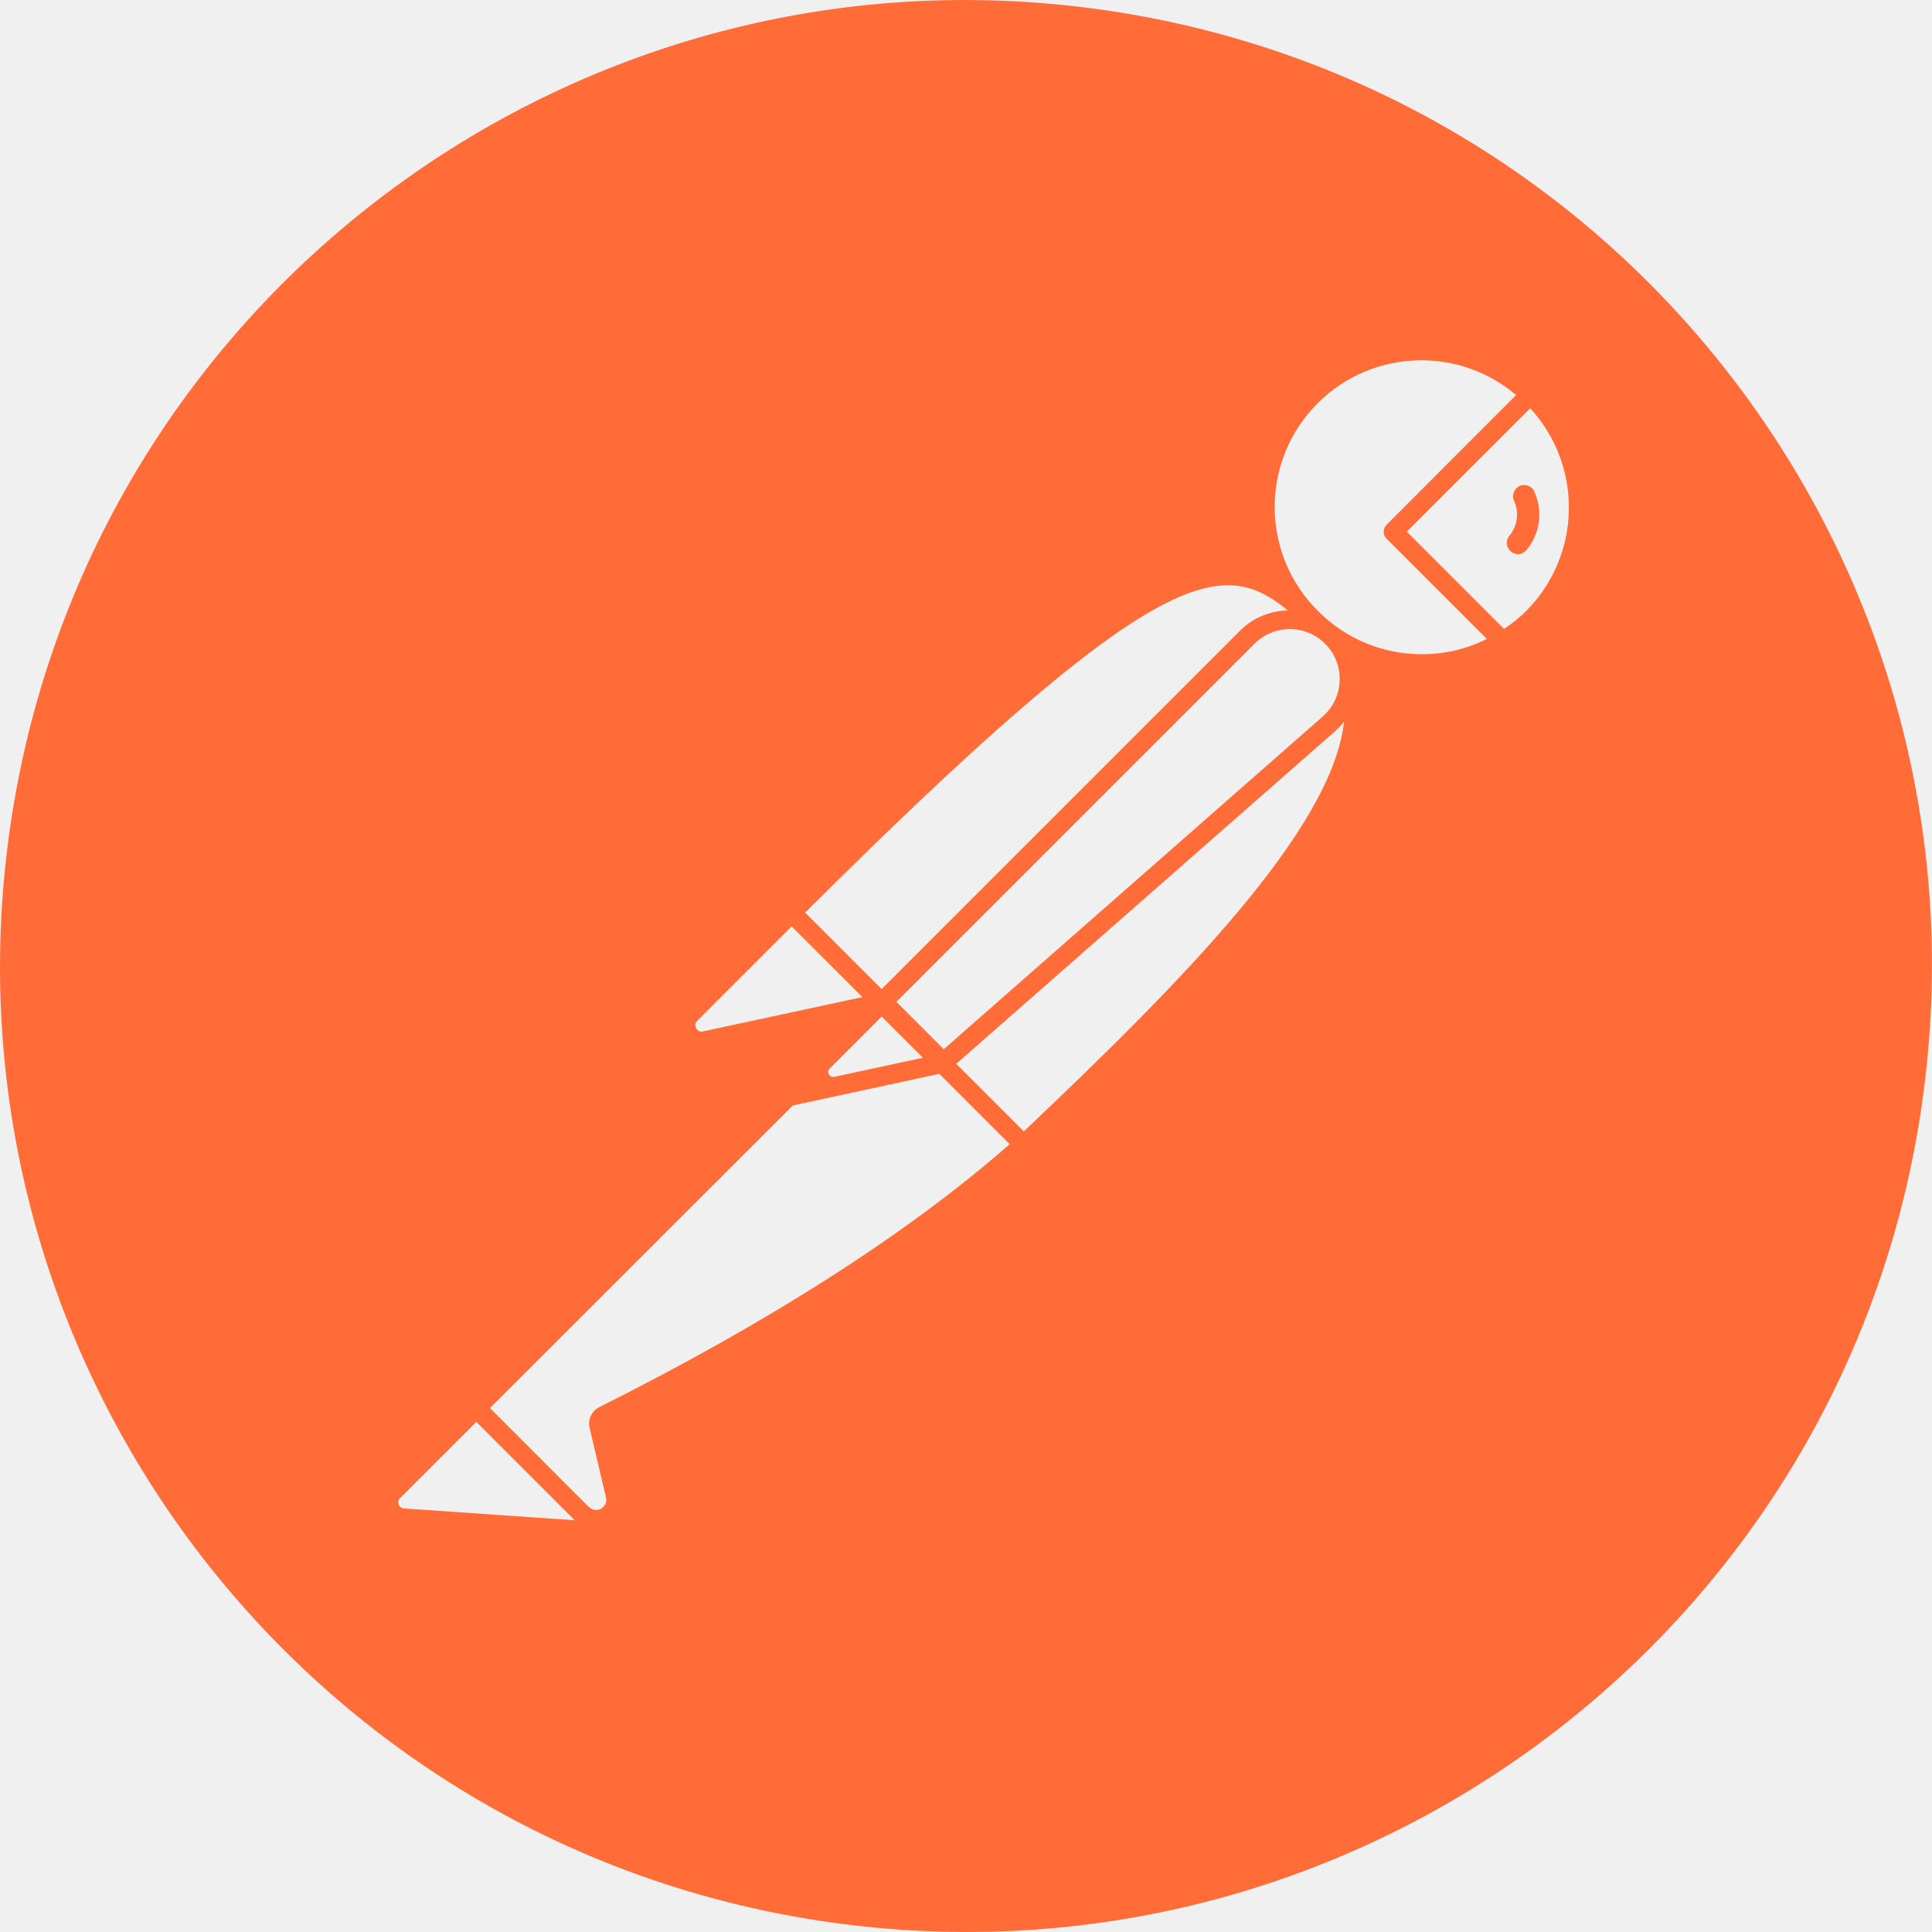
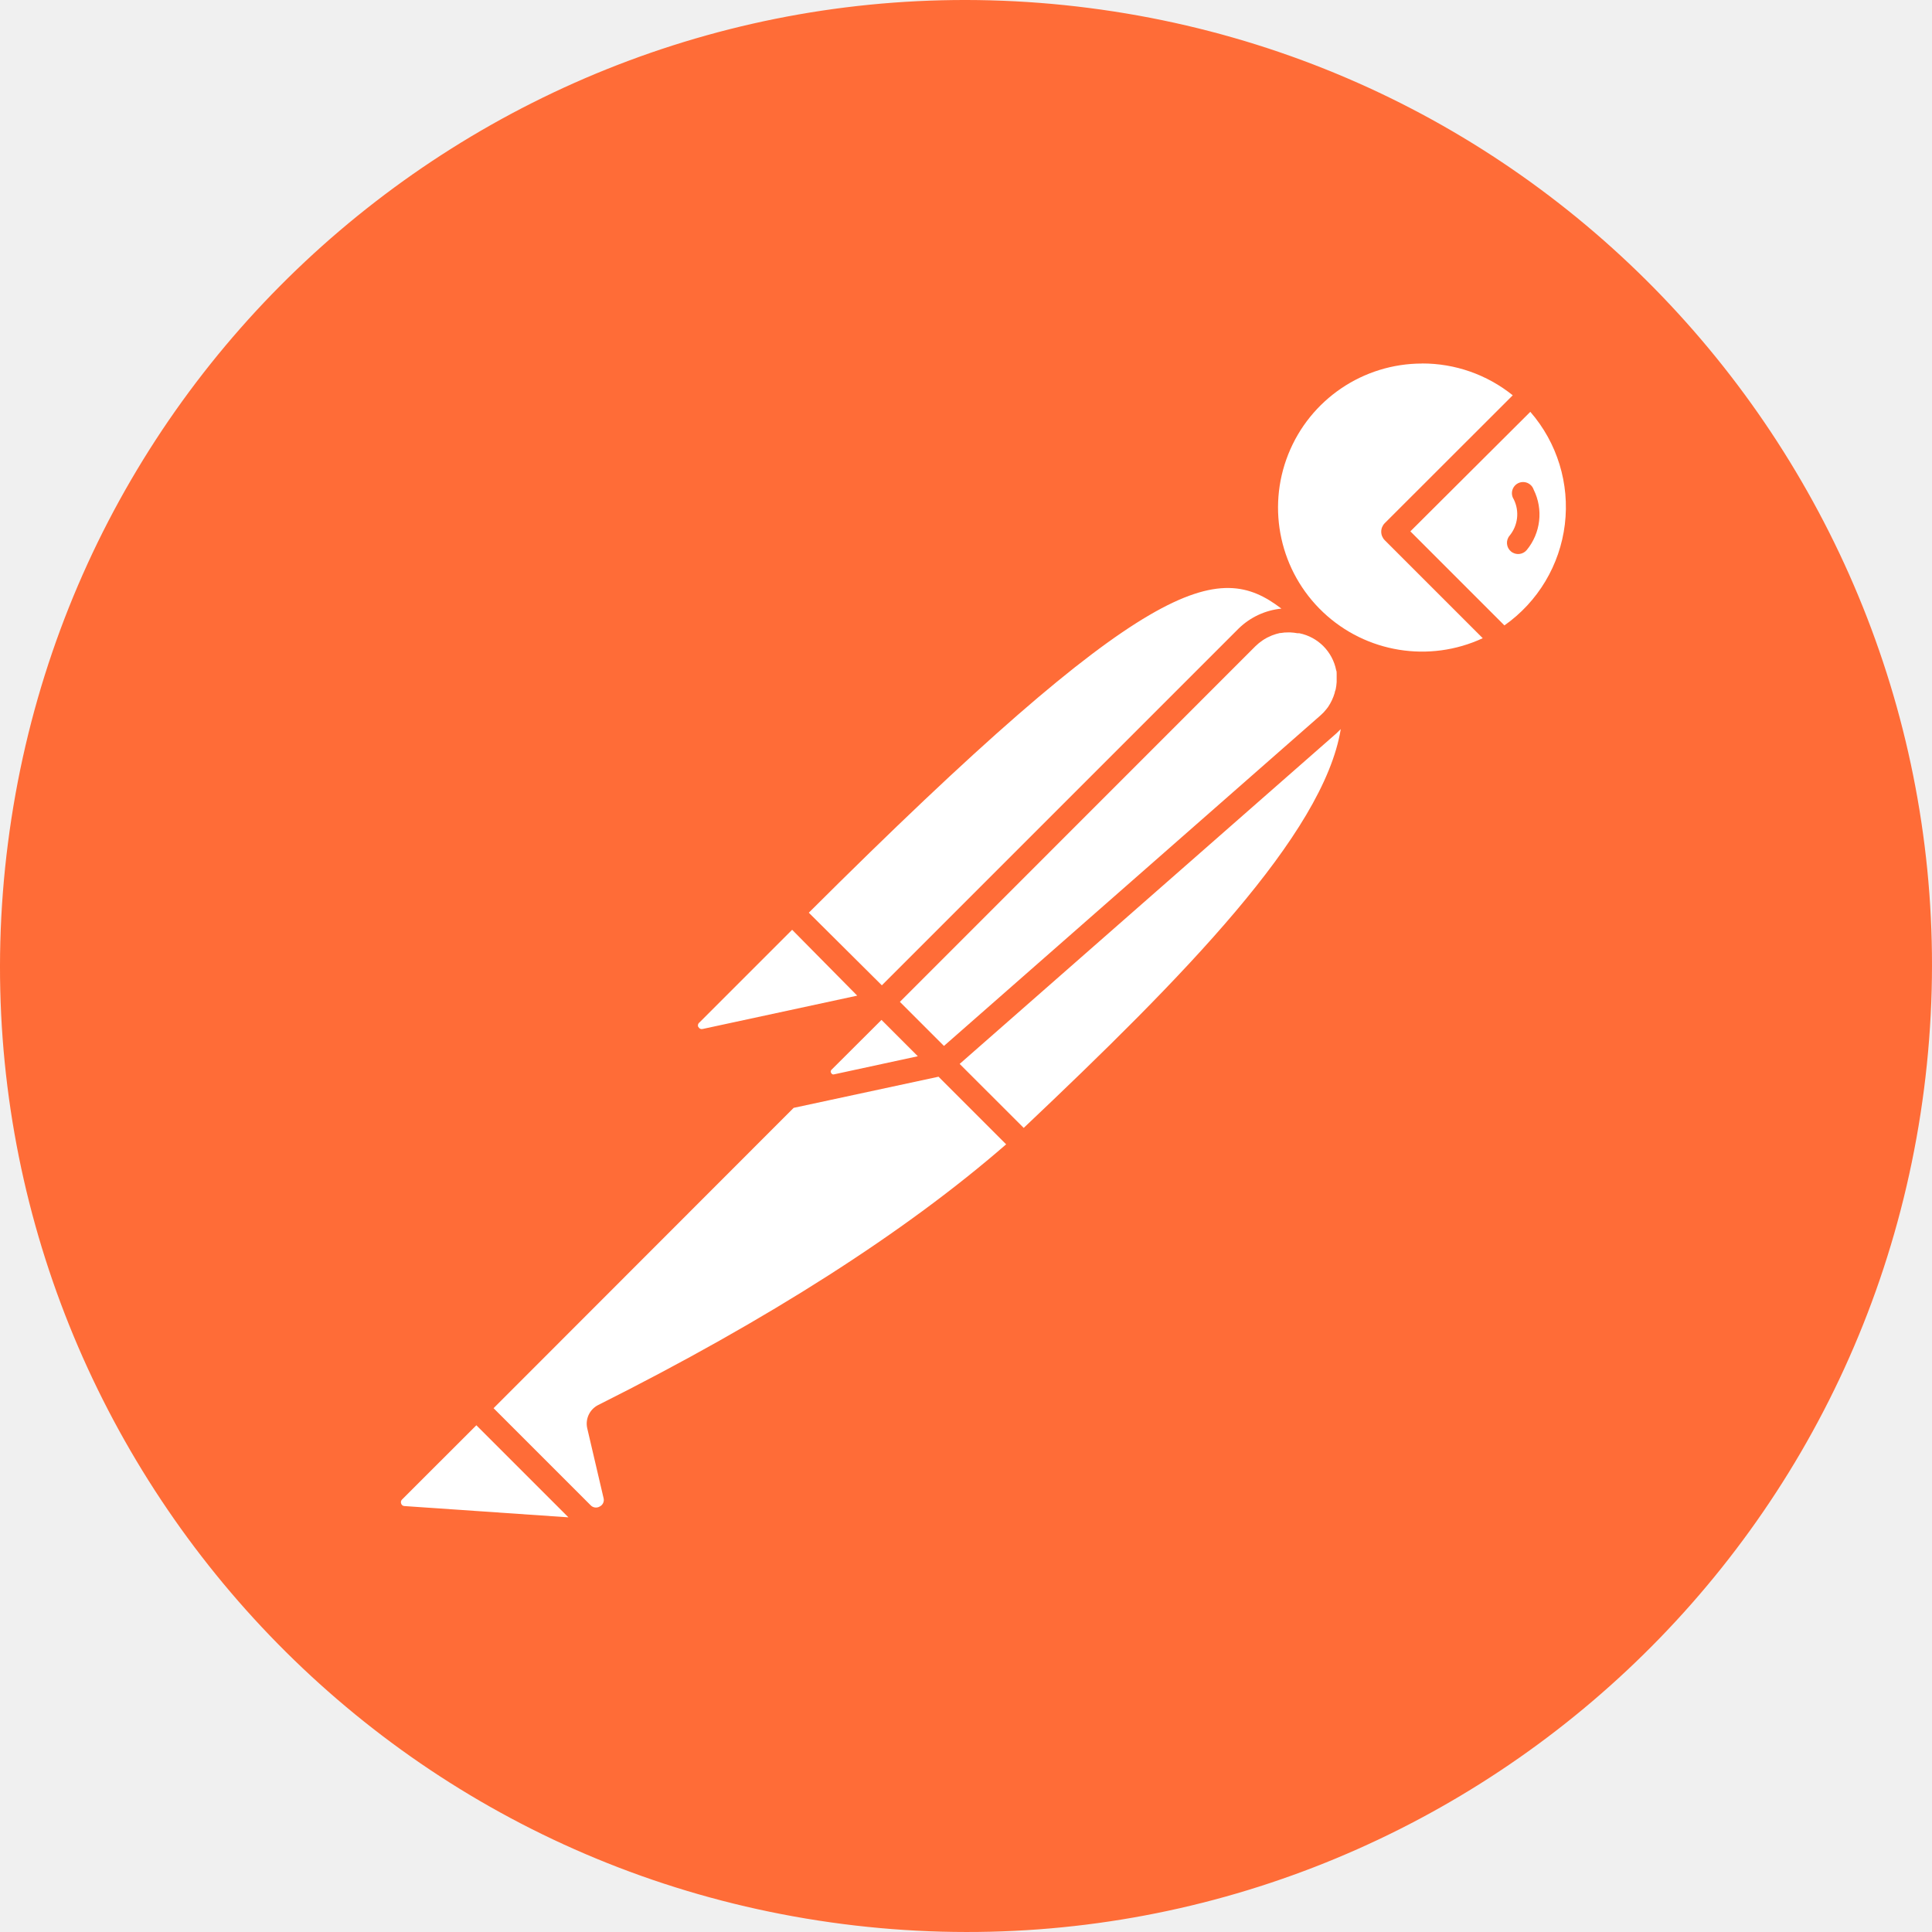
- <svg xmlns="http://www.w3.org/2000/svg" t="1642120849041" class="icon" viewBox="0 0 1024 1024" version="1.1" p-id="2816" width="16" height="16">
+ <svg xmlns="http://www.w3.org/2000/svg" t="1642303366632" class="icon" viewBox="0 0 1024 1024" version="1.1" p-id="3157" width="16" height="16">
  <defs>
    <style type="text/css" />
  </defs>
-   <path d="M577.152 4.224C296.736-31.744 40.192 166.4 4.224 446.848c-35.968 280.416 162.144 536.928 442.592 572.928 280.448 35.968 537.056-162.176 572.928-442.624C1055.744 296.736 857.664 40.224 577.152 4.224z m105.44 319.36a36.48 36.48 0 0 0-25.312 10.656l-189.984 189.984-40.544-40.544c187.264-186.72 221.024-188.512 255.84-160.128z m-207.488 207.392l189.44-189.44a26.464 26.464 0 1 1 36.192 38.528l-0.032 0.032-200.48 176-25.088-25.088z m14.08 29.632l-46.944 10.144a2.624 2.624 0 0 1-2.88-1.344 2.496 2.496 0 0 1 0.416-3.104l27.52-27.52 21.856 21.856z m-119.616-19.584l50.016-50.016 37.504 37.472-84.448 18.176a3.104 3.104 0 0 1-3.616-1.664v-0.032a2.976 2.976 0 0 1-0.48-1.664c0-0.928 0.416-1.728 1.024-2.304z m-155.552 258.464a3.232 3.232 0 0 1-2.944-3.232v-0.32a3.296 3.296 0 0 1 0.928-1.952h0.096l40.352-40.352 52.128 52.128-90.592-6.272z m103.456-53.6a9.76 9.76 0 0 0-4.96 10.976v-0.064l8.672 36.896a5.344 5.344 0 0 1-8.992 5.024h-0.128l-52.384-52.448 160.512-160.352 77.664-16.768 37.28 37.28c-53.536 47.008-126.752 93.92-217.6 139.424z m225.248-146.24h-0.096l-35.808-35.808 200.48-176a41.6 41.6 0 0 0 5.024-5.344l0.064-0.096c-6.304 57.376-86.56 138.464-169.696 217.216z m156.032-275.648l-0.128-0.096a77.728 77.728 0 0 1 105.056-114.432l-0.128-0.096-68.704 68.832a5.12 5.12 0 0 0 0 7.232l53.216 53.216a76.608 76.608 0 0 1-34.464 8.096 77.184 77.184 0 0 1-54.816-22.72z m109.984 0a72.256 72.256 0 0 1-11.296 9.12l-0.288 0.16h-0.032l-51.488-51.488 65.408-65.408a77.76 77.76 0 0 1-2.304 107.616z m-4.256-65.856a6.08 6.08 0 0 0-2.272 6.72v-0.032a17.6 17.6 0 0 1-2.304 19.232l0.032-0.032a5.984 5.984 0 0 0 0.992 8.384 6.016 6.016 0 0 0 3.584 1.28 6.016 6.016 0 0 0 4.512-2.112 29.312 29.312 0 0 0 3.616-32.192l0.064 0.16a5.92 5.92 0 0 0-8.288-1.408h0.032z" fill="#FF6C37" p-id="2817" />
+   <path d="M577.208 4.226a511.934 511.934 0 1 0-130.415 1015.548A511.934 511.934 0 0 0 577.208 4.226z" fill="#FF6C37" p-id="3158" />
+   <path d="M370.195 544.348a1.92 1.92 0 0 0 2.24 1.024l81.909-17.662L419.852 492.803l-49.082 49.082a1.92 1.92 0 0 0-0.64 2.464zM753.729 192.682a76.342 76.342 0 1 0 32.156 145.581l-51.929-51.929a6.399 6.399 0 0 1 0-9.055l67.831-67.767a76.31 76.31 0 0 0-48.058-16.862z" fill="#FFFFFF" p-id="3159" />
+   <path d="M811.097 218.278L747.522 281.63l49.85 49.85a76.79 76.79 0 0 0 13.726-113.201zM683.882 335.191h-1.12a20.125 20.125 0 0 0-3.935 0.32H678.379a30.012 30.012 0 0 0-4.223 1.28l-1.056 0.48a20.381 20.381 0 0 0-2.976 1.536l-1.12 0.736a26.653 26.653 0 0 0-3.52 2.88l-188.52 188.584 23.357 23.357 199.654-175.273a22.909 22.909 0 0 0 3.072-3.264l0.864-1.12a27.292 27.292 0 0 0 3.52-7.487c0-0.608 0.352-1.216 0.512-1.824a30.396 30.396 0 0 0 0.512-3.84v-1.696-2.784c0-0.896 0-1.216-0.256-1.824a24.893 24.893 0 0 0-19.517-19.613h-0.96a27.644 27.644 0 0 0-3.84-0.448zM428.683 483.748l38.715 38.491 189.063-189.063c6.143-6.015 14.142-9.759 22.717-10.591-33.436-25.597-69.879-18.878-250.496 161.163zM710.598 386.48l-2.304 2.24-199.654 175.177 33.948 33.916c84.149-79.606 158.859-155.436 168.042-211.333zM212.615 796.891a1.824 1.824 0 0 0 1.632 1.344l87.029 5.983-48.794-48.794-39.451 39.419a1.92 1.92 0 0 0-0.416 2.048zM261.601 746.37l51.449 51.449a3.903 3.903 0 0 0 4.863 0.64 3.84 3.84 0 0 0 1.984-4.447l-8.639-36.955a11.071 11.071 0 0 1 5.695-12.318c90.196-45.21 162.923-91.764 216.324-138.222l-35.835-35.835-76.79 16.51-159.051 159.179zM486.435 559.802l-19.23-19.23-26.621 26.557a1.28 1.28 0 0 0 0 1.632 1.216 1.216 0 0 0 1.472 0.672l44.378-9.599z" fill="#FFFFFF" p-id="3160" />
+   <path d="M812.889 259.553a5.919 5.919 0 1 0-10.559 5.119 17.822 17.822 0 0 1-2.24 19.262 5.919 5.919 0 0 0 9.119 7.583 29.628 29.628 0 0 0 3.68-31.964z" fill="#FF6C37" p-id="3161" />
</svg>
